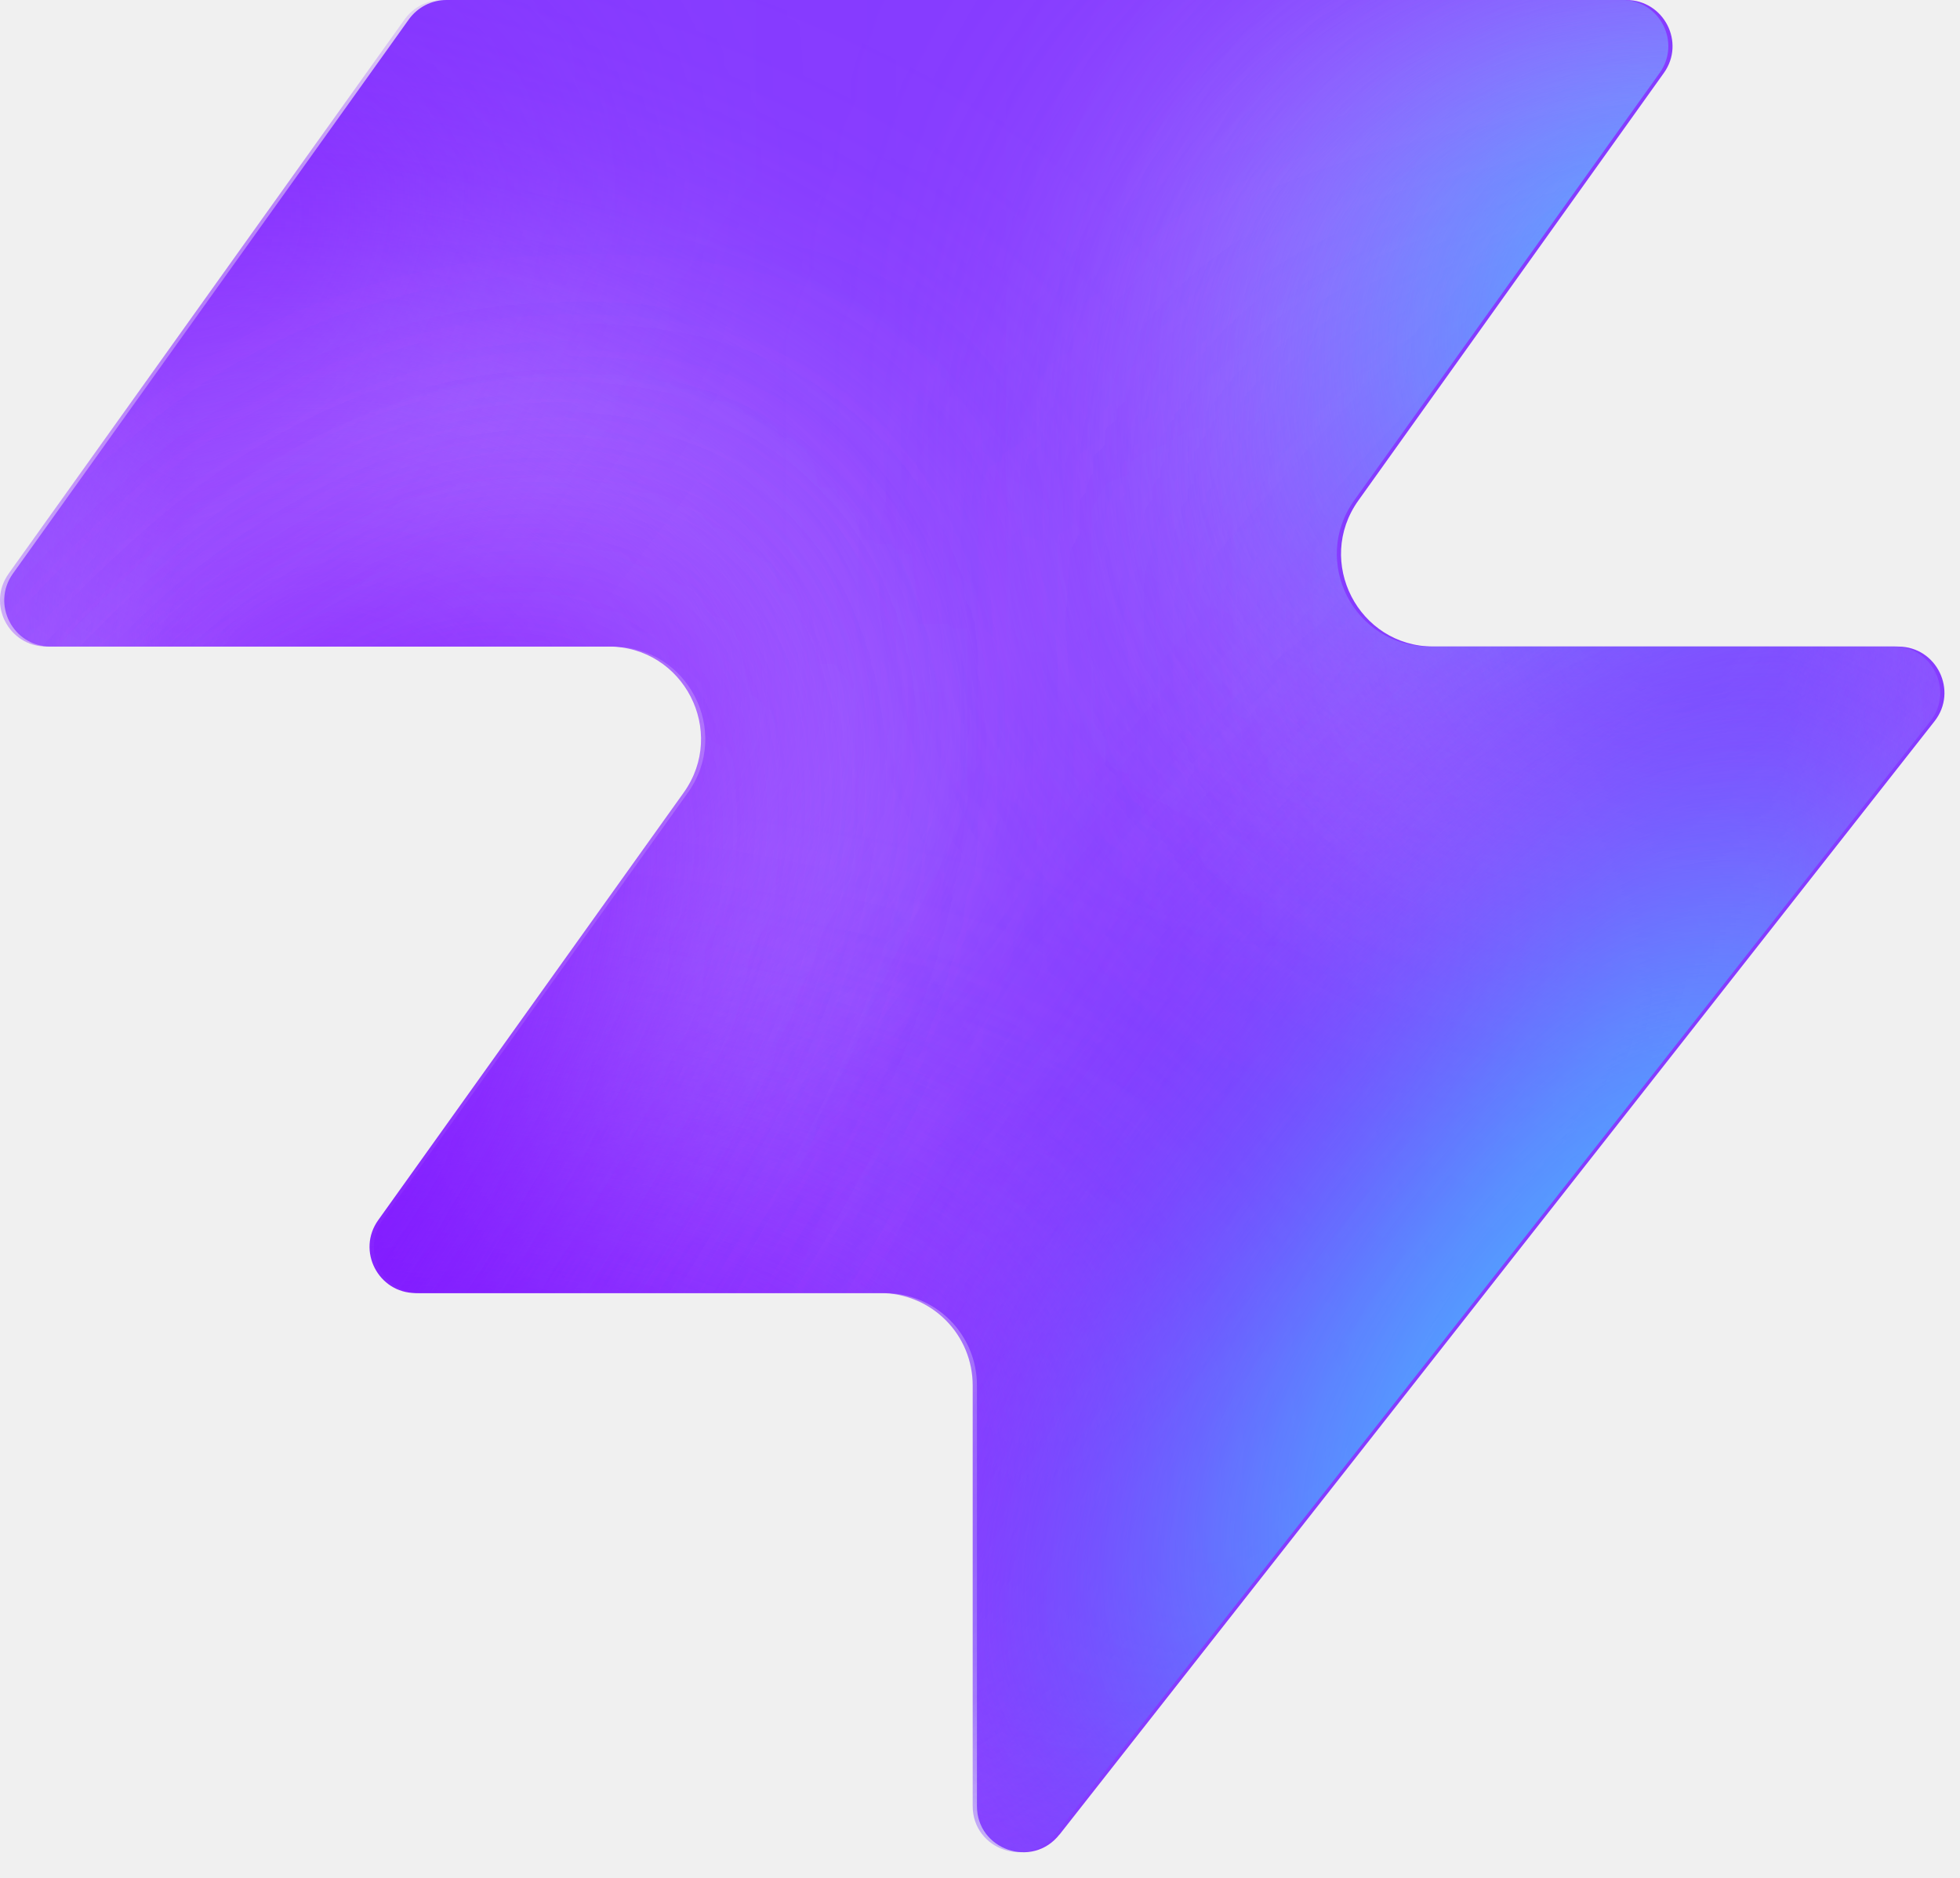
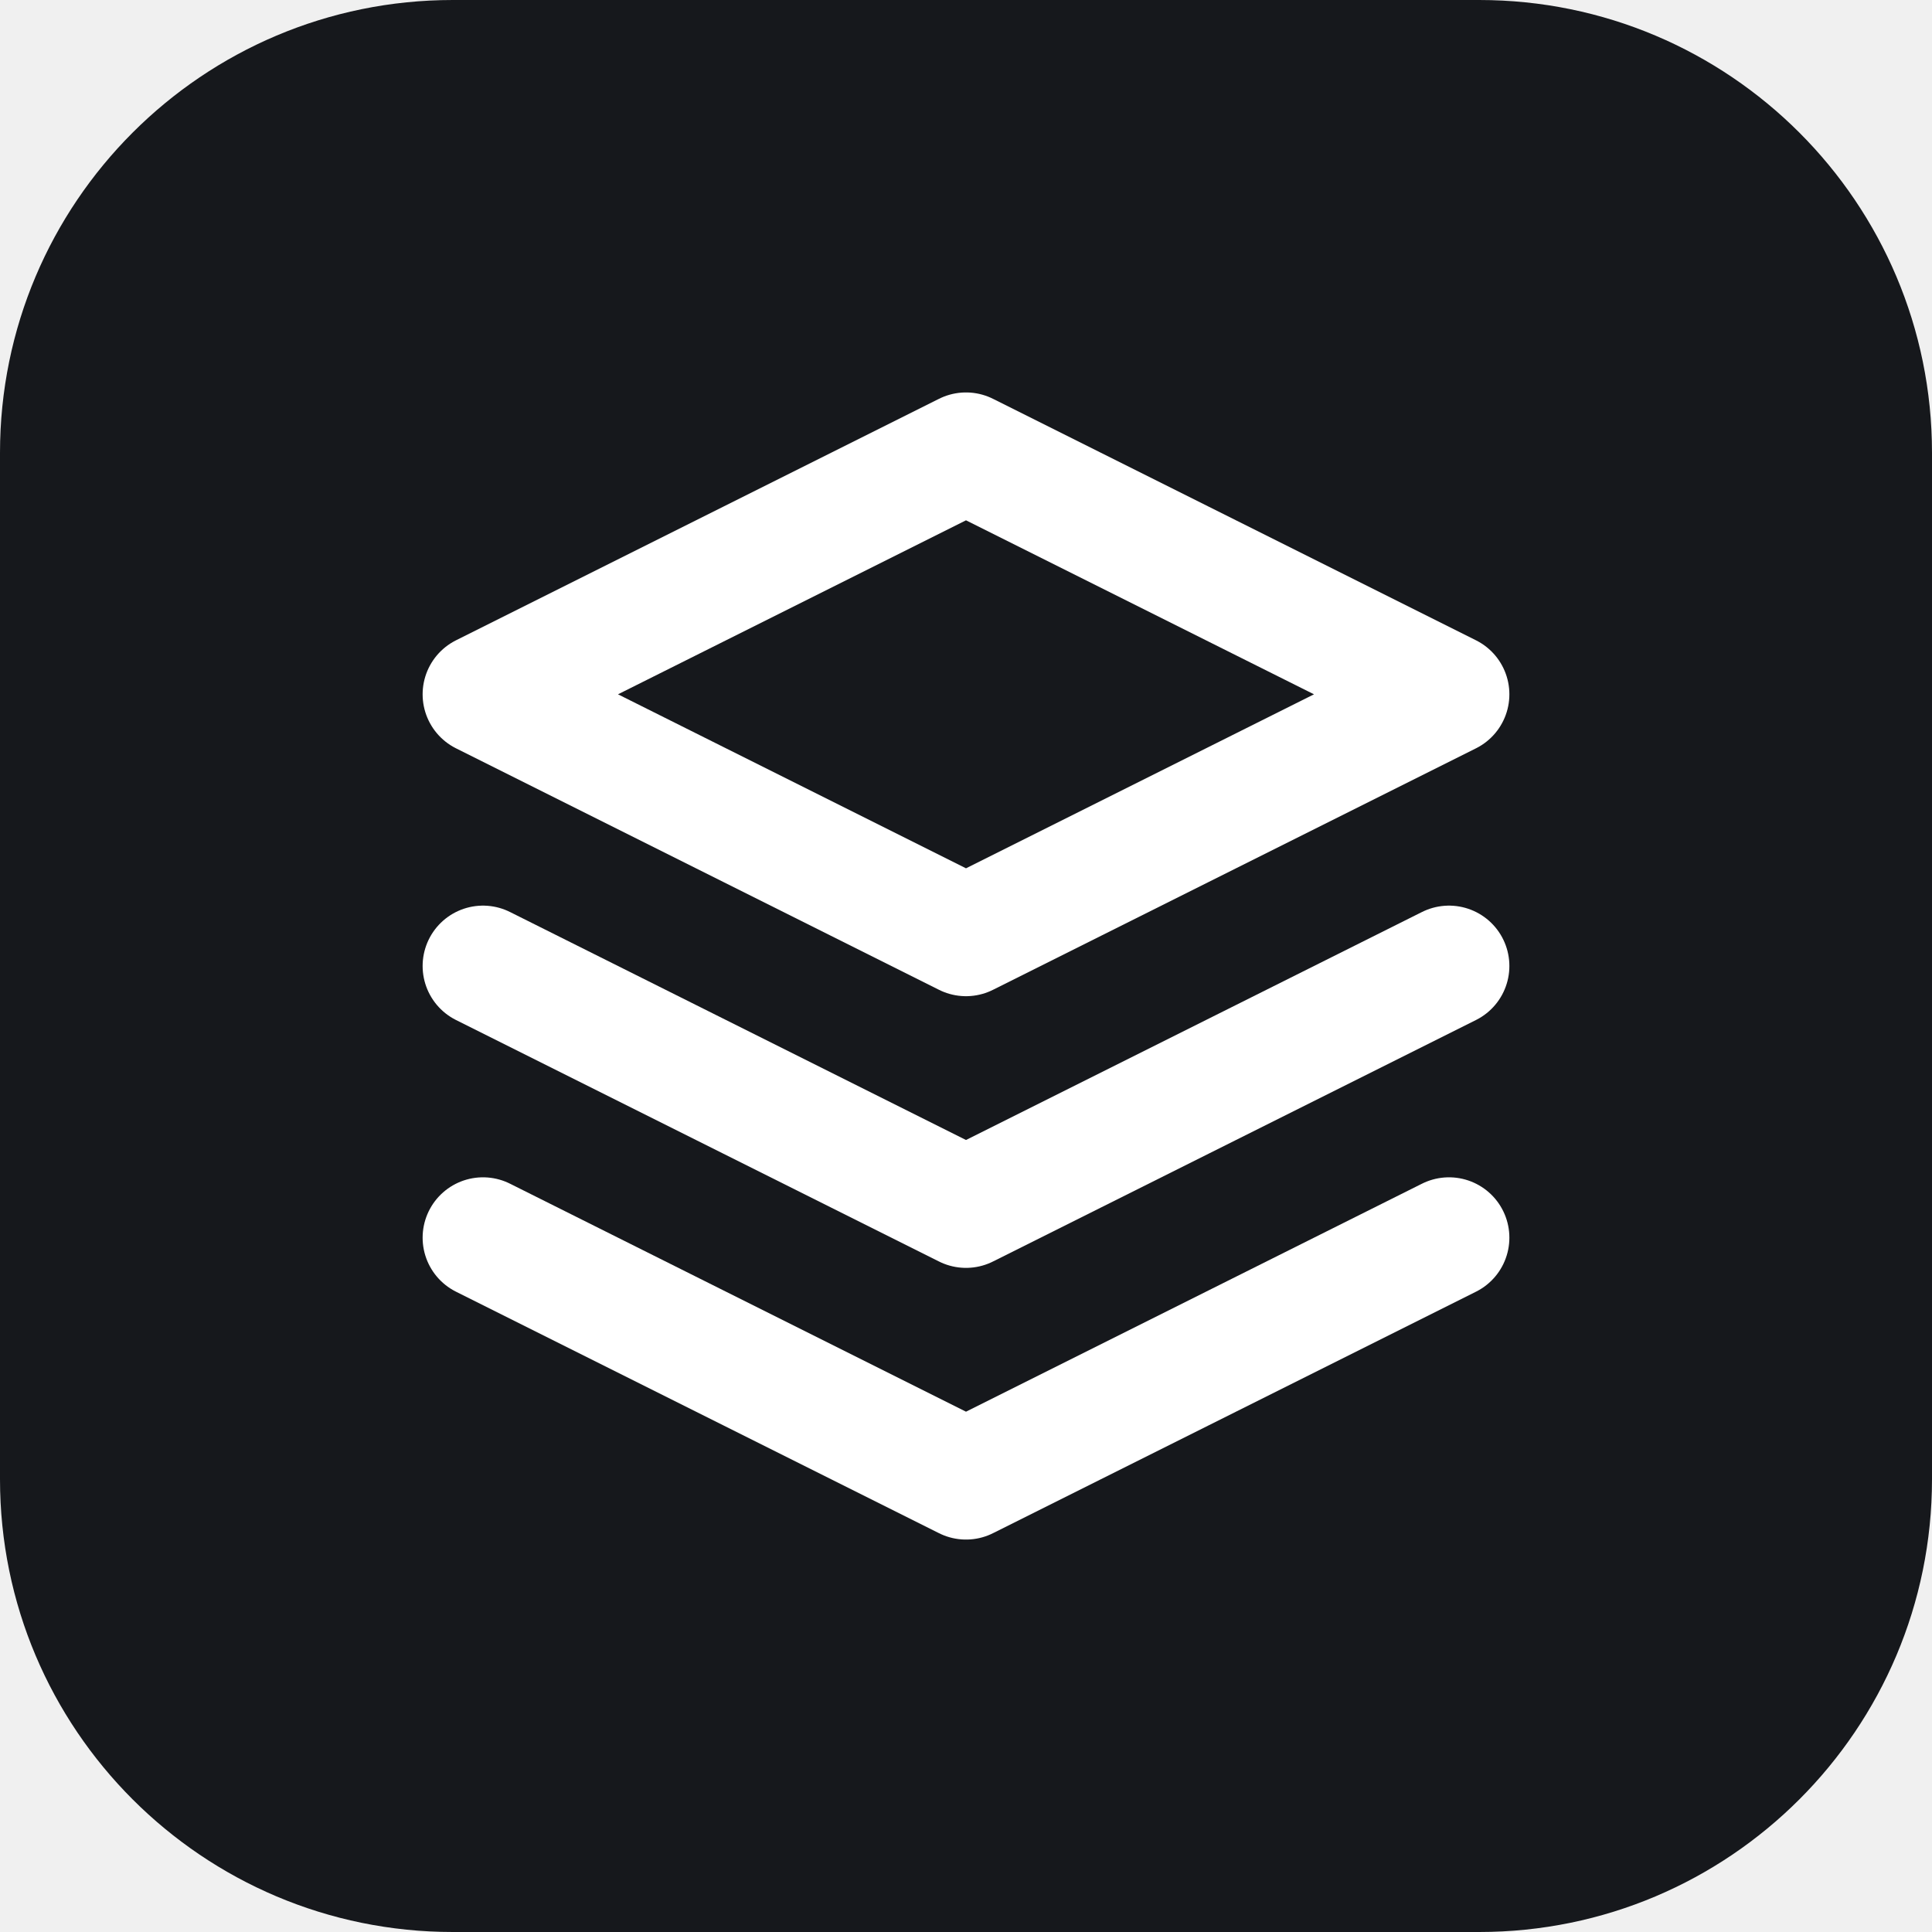
- <svg xmlns="http://www.w3.org/2000/svg" width="48" height="46" fill="none" viewBox="0 0 48 46">
-   <path fill="#863bff" d="M25.946 44.938c-.664.845-2.021.375-2.021-.698V33.937a2.26 2.26 0 0 0-2.262-2.262H10.287c-.92 0-1.456-1.04-.92-1.788l7.48-10.471c1.07-1.497 0-3.578-1.842-3.578H1.237c-.92 0-1.456-1.04-.92-1.788L10.013.474c.214-.297.556-.474.92-.474h28.894c.92 0 1.456 1.04.92 1.788l-7.48 10.471c-1.07 1.498 0 3.579 1.842 3.579h11.377c.943 0 1.473 1.088.89 1.83L25.947 44.94z" style="fill:#863bff;fill:color(display-p3 .525 .23 1);fill-opacity:1" />
-   <mask id="a" width="48" height="46" x="0" y="0" maskUnits="userSpaceOnUse" style="mask-type:alpha">
-     <path fill="#000" d="M25.842 44.938c-.664.844-2.021.375-2.021-.698V33.937a2.26 2.26 0 0 0-2.262-2.262H10.183c-.92 0-1.456-1.04-.92-1.788l7.48-10.471c1.07-1.498 0-3.579-1.842-3.579H1.133c-.92 0-1.456-1.04-.92-1.787L9.91.473c.214-.297.556-.474.92-.474h28.894c.92 0 1.456 1.04.92 1.788l-7.48 10.471c-1.07 1.498 0 3.578 1.842 3.578h11.377c.943 0 1.473 1.088.89 1.832L25.843 44.94z" style="fill:#000;fill-opacity:1" />
-   </mask>
-   <g mask="url(#a)">
-     <g filter="url(#b)">
-       <ellipse cx="5.508" cy="14.704" fill="#ede6ff" rx="5.508" ry="14.704" style="fill:#ede6ff;fill:color(display-p3 .927 .903 1);fill-opacity:1" transform="matrix(.00324 1 1 -.00324 -4.47 31.516)" />
-     </g>
-     <g filter="url(#c)">
-       <ellipse cx="10.399" cy="29.851" fill="#ede6ff" rx="10.399" ry="29.851" style="fill:#ede6ff;fill:color(display-p3 .927 .903 1);fill-opacity:1" transform="matrix(.00324 1 1 -.00324 -39.328 7.883)" />
-     </g>
-     <g filter="url(#d)">
-       <ellipse cx="5.508" cy="30.487" fill="#7e14ff" rx="5.508" ry="30.487" style="fill:#7e14ff;fill:color(display-p3 .492 .077 1);fill-opacity:1" transform="rotate(89.814 -25.913 -14.639)scale(1 -1)" />
-     </g>
-     <g filter="url(#e)">
-       <ellipse cx="5.508" cy="30.599" fill="#7e14ff" rx="5.508" ry="30.599" style="fill:#7e14ff;fill:color(display-p3 .492 .077 1);fill-opacity:1" transform="rotate(89.814 -32.644 -3.334)scale(1 -1)" />
-     </g>
-     <g filter="url(#f)">
-       <ellipse cx="5.508" cy="30.599" fill="#7e14ff" rx="5.508" ry="30.599" style="fill:#7e14ff;fill:color(display-p3 .492 .077 1);fill-opacity:1" transform="matrix(.00324 1 1 -.00324 -34.34 30.47)" />
-     </g>
-     <g filter="url(#g)">
-       <ellipse cx="14.072" cy="22.078" fill="#ede6ff" rx="14.072" ry="22.078" style="fill:#ede6ff;fill:color(display-p3 .927 .903 1);fill-opacity:1" transform="rotate(93.35 24.506 48.493)scale(-1 1)" />
-     </g>
-     <g filter="url(#h)">
-       <ellipse cx="3.47" cy="21.501" fill="#7e14ff" rx="3.47" ry="21.501" style="fill:#7e14ff;fill:color(display-p3 .492 .077 1);fill-opacity:1" transform="rotate(89.009 28.708 47.59)scale(-1 1)" />
-     </g>
-     <g filter="url(#i)">
-       <ellipse cx="3.47" cy="21.501" fill="#7e14ff" rx="3.47" ry="21.501" style="fill:#7e14ff;fill:color(display-p3 .492 .077 1);fill-opacity:1" transform="rotate(89.009 28.708 47.59)scale(-1 1)" />
-     </g>
-     <g filter="url(#j)">
-       <ellipse cx=".387" cy="8.972" fill="#7e14ff" rx="4.407" ry="29.108" style="fill:#7e14ff;fill:color(display-p3 .492 .077 1);fill-opacity:1" transform="rotate(39.51 .387 8.972)" />
-     </g>
-     <g filter="url(#k)">
-       <ellipse cx="47.523" cy="-6.092" fill="#7e14ff" rx="4.407" ry="29.108" style="fill:#7e14ff;fill:color(display-p3 .492 .077 1);fill-opacity:1" transform="rotate(37.892 47.523 -6.092)" />
-     </g>
-     <g filter="url(#l)">
-       <ellipse cx="41.412" cy="6.333" fill="#47bfff" rx="5.971" ry="9.665" style="fill:#47bfff;fill:color(display-p3 .28 .748 1);fill-opacity:1" transform="rotate(37.892 41.412 6.333)" />
-     </g>
-     <g filter="url(#m)">
-       <ellipse cx="-1.879" cy="38.332" fill="#7e14ff" rx="4.407" ry="29.108" style="fill:#7e14ff;fill:color(display-p3 .492 .077 1);fill-opacity:1" transform="rotate(37.892 -1.88 38.332)" />
-     </g>
-     <g filter="url(#n)">
-       <ellipse cx="-1.879" cy="38.332" fill="#7e14ff" rx="4.407" ry="29.108" style="fill:#7e14ff;fill:color(display-p3 .492 .077 1);fill-opacity:1" transform="rotate(37.892 -1.88 38.332)" />
-     </g>
-     <g filter="url(#o)">
-       <ellipse cx="35.651" cy="29.907" fill="#7e14ff" rx="4.407" ry="29.108" style="fill:#7e14ff;fill:color(display-p3 .492 .077 1);fill-opacity:1" transform="rotate(37.892 35.651 29.907)" />
-     </g>
-     <g filter="url(#p)">
-       <ellipse cx="38.418" cy="32.4" fill="#47bfff" rx="5.971" ry="15.297" style="fill:#47bfff;fill:color(display-p3 .28 .748 1);fill-opacity:1" transform="rotate(37.892 38.418 32.4)" />
-     </g>
+ <svg xmlns="http://www.w3.org/2000/svg" viewBox="0 0 32 32" width="32" height="32">
+   <rect width="32" height="32" rx="7.5" fill="#16181C" />
+   <g fill="none" stroke="#FFFFFF" stroke-width="2" stroke-linecap="round" stroke-linejoin="round">
+     <path d="M16 7.5 8 11.5l8 4 8-4-8-4Z" />
+     <path d="m8 16 8 4 8-4" />
+     <path d="m8 20.5 8 4 8-4" />
  </g>
-   <defs>
-     <filter id="b" width="60.045" height="41.654" x="-19.77" y="16.149" color-interpolation-filters="sRGB" filterUnits="userSpaceOnUse">
-       <feFlood flood-opacity="0" result="BackgroundImageFix" />
-       <feBlend in="SourceGraphic" in2="BackgroundImageFix" result="shape" />
-       <feGaussianBlur result="effect1_foregroundBlur_2002_17158" stdDeviation="7.659" />
-     </filter>
-     <filter id="c" width="90.34" height="51.437" x="-54.613" y="-7.533" color-interpolation-filters="sRGB" filterUnits="userSpaceOnUse">
-       <feFlood flood-opacity="0" result="BackgroundImageFix" />
-       <feBlend in="SourceGraphic" in2="BackgroundImageFix" result="shape" />
-       <feGaussianBlur result="effect1_foregroundBlur_2002_17158" stdDeviation="7.659" />
-     </filter>
-     <filter id="d" width="79.355" height="29.4" x="-49.64" y="2.03" color-interpolation-filters="sRGB" filterUnits="userSpaceOnUse">
-       <feFlood flood-opacity="0" result="BackgroundImageFix" />
-       <feBlend in="SourceGraphic" in2="BackgroundImageFix" result="shape" />
-       <feGaussianBlur result="effect1_foregroundBlur_2002_17158" stdDeviation="4.596" />
-     </filter>
-     <filter id="e" width="79.579" height="29.4" x="-45.045" y="20.029" color-interpolation-filters="sRGB" filterUnits="userSpaceOnUse">
-       <feFlood flood-opacity="0" result="BackgroundImageFix" />
-       <feBlend in="SourceGraphic" in2="BackgroundImageFix" result="shape" />
-       <feGaussianBlur result="effect1_foregroundBlur_2002_17158" stdDeviation="4.596" />
-     </filter>
-     <filter id="f" width="79.579" height="29.4" x="-43.513" y="21.178" color-interpolation-filters="sRGB" filterUnits="userSpaceOnUse">
-       <feFlood flood-opacity="0" result="BackgroundImageFix" />
-       <feBlend in="SourceGraphic" in2="BackgroundImageFix" result="shape" />
-       <feGaussianBlur result="effect1_foregroundBlur_2002_17158" stdDeviation="4.596" />
-     </filter>
-     <filter id="g" width="74.749" height="58.852" x="15.756" y="-17.901" color-interpolation-filters="sRGB" filterUnits="userSpaceOnUse">
-       <feFlood flood-opacity="0" result="BackgroundImageFix" />
-       <feBlend in="SourceGraphic" in2="BackgroundImageFix" result="shape" />
-       <feGaussianBlur result="effect1_foregroundBlur_2002_17158" stdDeviation="7.659" />
-     </filter>
-     <filter id="h" width="61.377" height="25.362" x="23.548" y="2.284" color-interpolation-filters="sRGB" filterUnits="userSpaceOnUse">
-       <feFlood flood-opacity="0" result="BackgroundImageFix" />
-       <feBlend in="SourceGraphic" in2="BackgroundImageFix" result="shape" />
-       <feGaussianBlur result="effect1_foregroundBlur_2002_17158" stdDeviation="4.596" />
-     </filter>
-     <filter id="i" width="61.377" height="25.362" x="23.548" y="2.284" color-interpolation-filters="sRGB" filterUnits="userSpaceOnUse">
-       <feFlood flood-opacity="0" result="BackgroundImageFix" />
-       <feBlend in="SourceGraphic" in2="BackgroundImageFix" result="shape" />
-       <feGaussianBlur result="effect1_foregroundBlur_2002_17158" stdDeviation="4.596" />
-     </filter>
-     <filter id="j" width="56.045" height="63.649" x="-27.636" y="-22.853" color-interpolation-filters="sRGB" filterUnits="userSpaceOnUse">
-       <feFlood flood-opacity="0" result="BackgroundImageFix" />
-       <feBlend in="SourceGraphic" in2="BackgroundImageFix" result="shape" />
-       <feGaussianBlur result="effect1_foregroundBlur_2002_17158" stdDeviation="4.596" />
-     </filter>
-     <filter id="k" width="54.814" height="64.646" x="20.116" y="-38.415" color-interpolation-filters="sRGB" filterUnits="userSpaceOnUse">
-       <feFlood flood-opacity="0" result="BackgroundImageFix" />
-       <feBlend in="SourceGraphic" in2="BackgroundImageFix" result="shape" />
-       <feGaussianBlur result="effect1_foregroundBlur_2002_17158" stdDeviation="4.596" />
-     </filter>
-     <filter id="l" width="33.541" height="35.313" x="24.641" y="-11.323" color-interpolation-filters="sRGB" filterUnits="userSpaceOnUse">
-       <feFlood flood-opacity="0" result="BackgroundImageFix" />
-       <feBlend in="SourceGraphic" in2="BackgroundImageFix" result="shape" />
-       <feGaussianBlur result="effect1_foregroundBlur_2002_17158" stdDeviation="4.596" />
-     </filter>
-     <filter id="m" width="54.814" height="64.646" x="-29.286" y="6.009" color-interpolation-filters="sRGB" filterUnits="userSpaceOnUse">
-       <feFlood flood-opacity="0" result="BackgroundImageFix" />
-       <feBlend in="SourceGraphic" in2="BackgroundImageFix" result="shape" />
-       <feGaussianBlur result="effect1_foregroundBlur_2002_17158" stdDeviation="4.596" />
-     </filter>
-     <filter id="n" width="54.814" height="64.646" x="-29.286" y="6.009" color-interpolation-filters="sRGB" filterUnits="userSpaceOnUse">
-       <feFlood flood-opacity="0" result="BackgroundImageFix" />
-       <feBlend in="SourceGraphic" in2="BackgroundImageFix" result="shape" />
-       <feGaussianBlur result="effect1_foregroundBlur_2002_17158" stdDeviation="4.596" />
-     </filter>
-     <filter id="o" width="54.814" height="64.646" x="8.244" y="-2.416" color-interpolation-filters="sRGB" filterUnits="userSpaceOnUse">
-       <feFlood flood-opacity="0" result="BackgroundImageFix" />
-       <feBlend in="SourceGraphic" in2="BackgroundImageFix" result="shape" />
-       <feGaussianBlur result="effect1_foregroundBlur_2002_17158" stdDeviation="4.596" />
-     </filter>
-     <filter id="p" width="39.409" height="43.623" x="18.713" y="10.588" color-interpolation-filters="sRGB" filterUnits="userSpaceOnUse">
-       <feFlood flood-opacity="0" result="BackgroundImageFix" />
-       <feBlend in="SourceGraphic" in2="BackgroundImageFix" result="shape" />
-       <feGaussianBlur result="effect1_foregroundBlur_2002_17158" stdDeviation="4.596" />
-     </filter>
-   </defs>
</svg>
